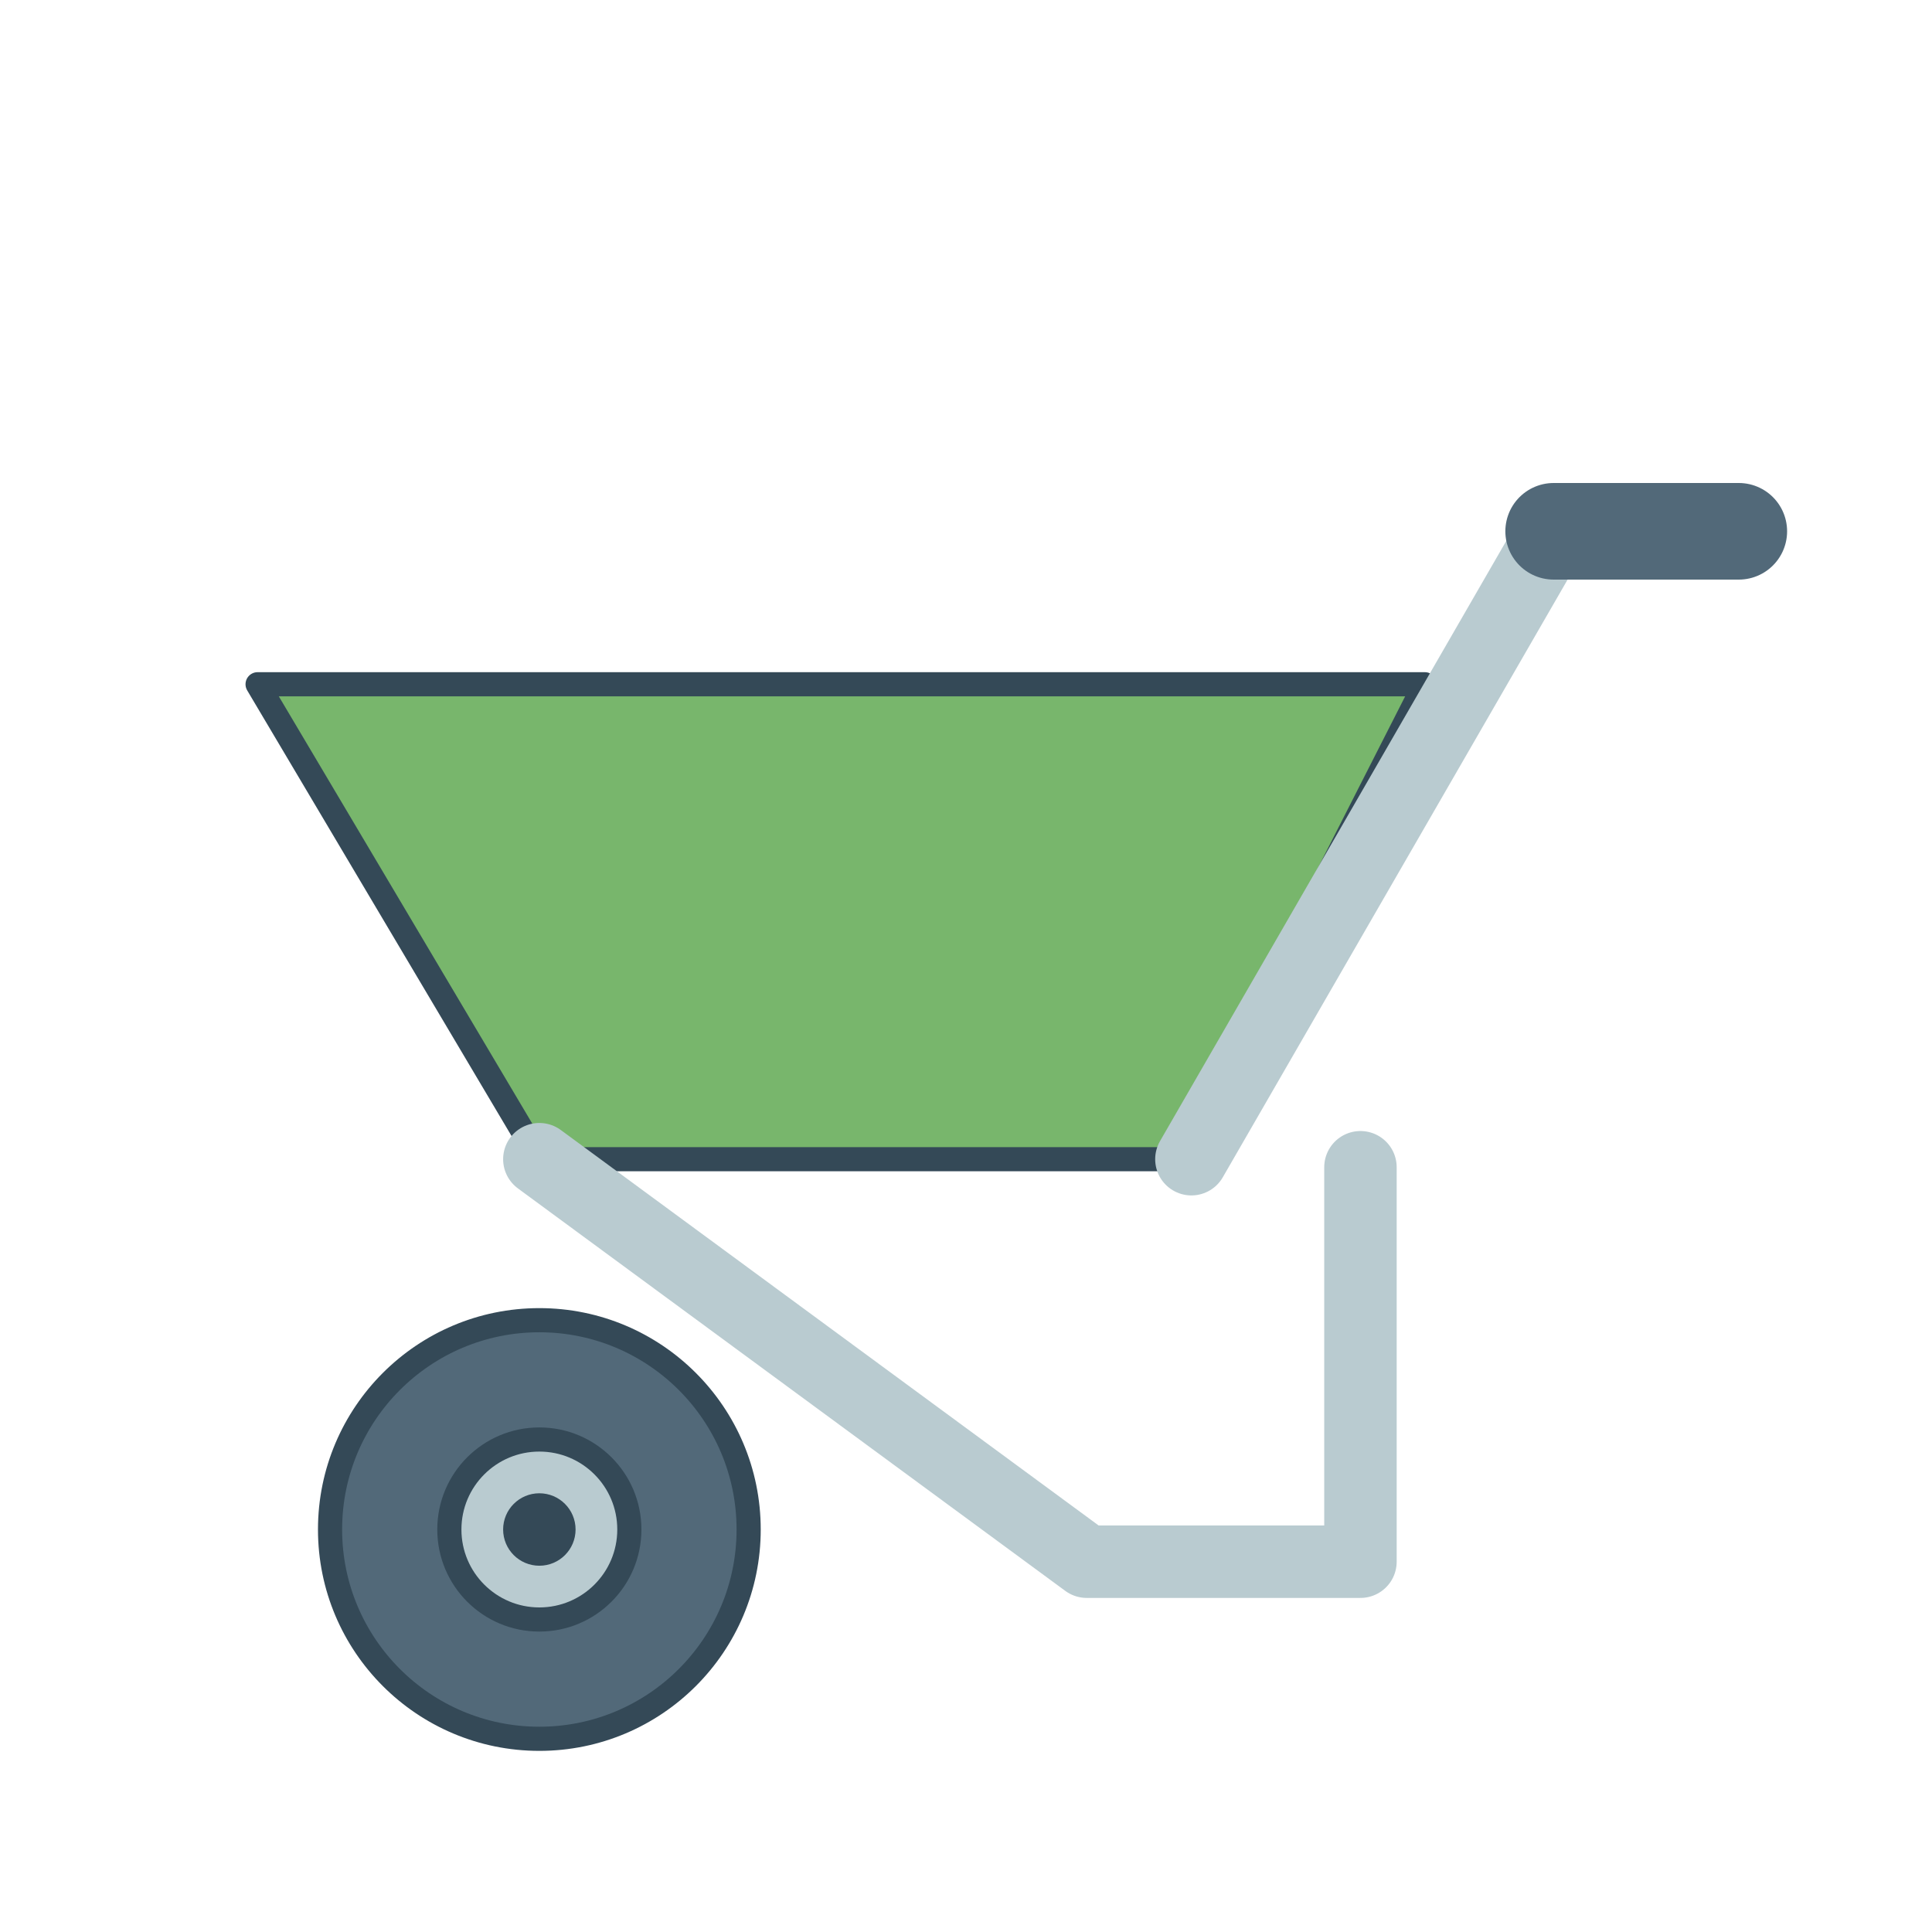
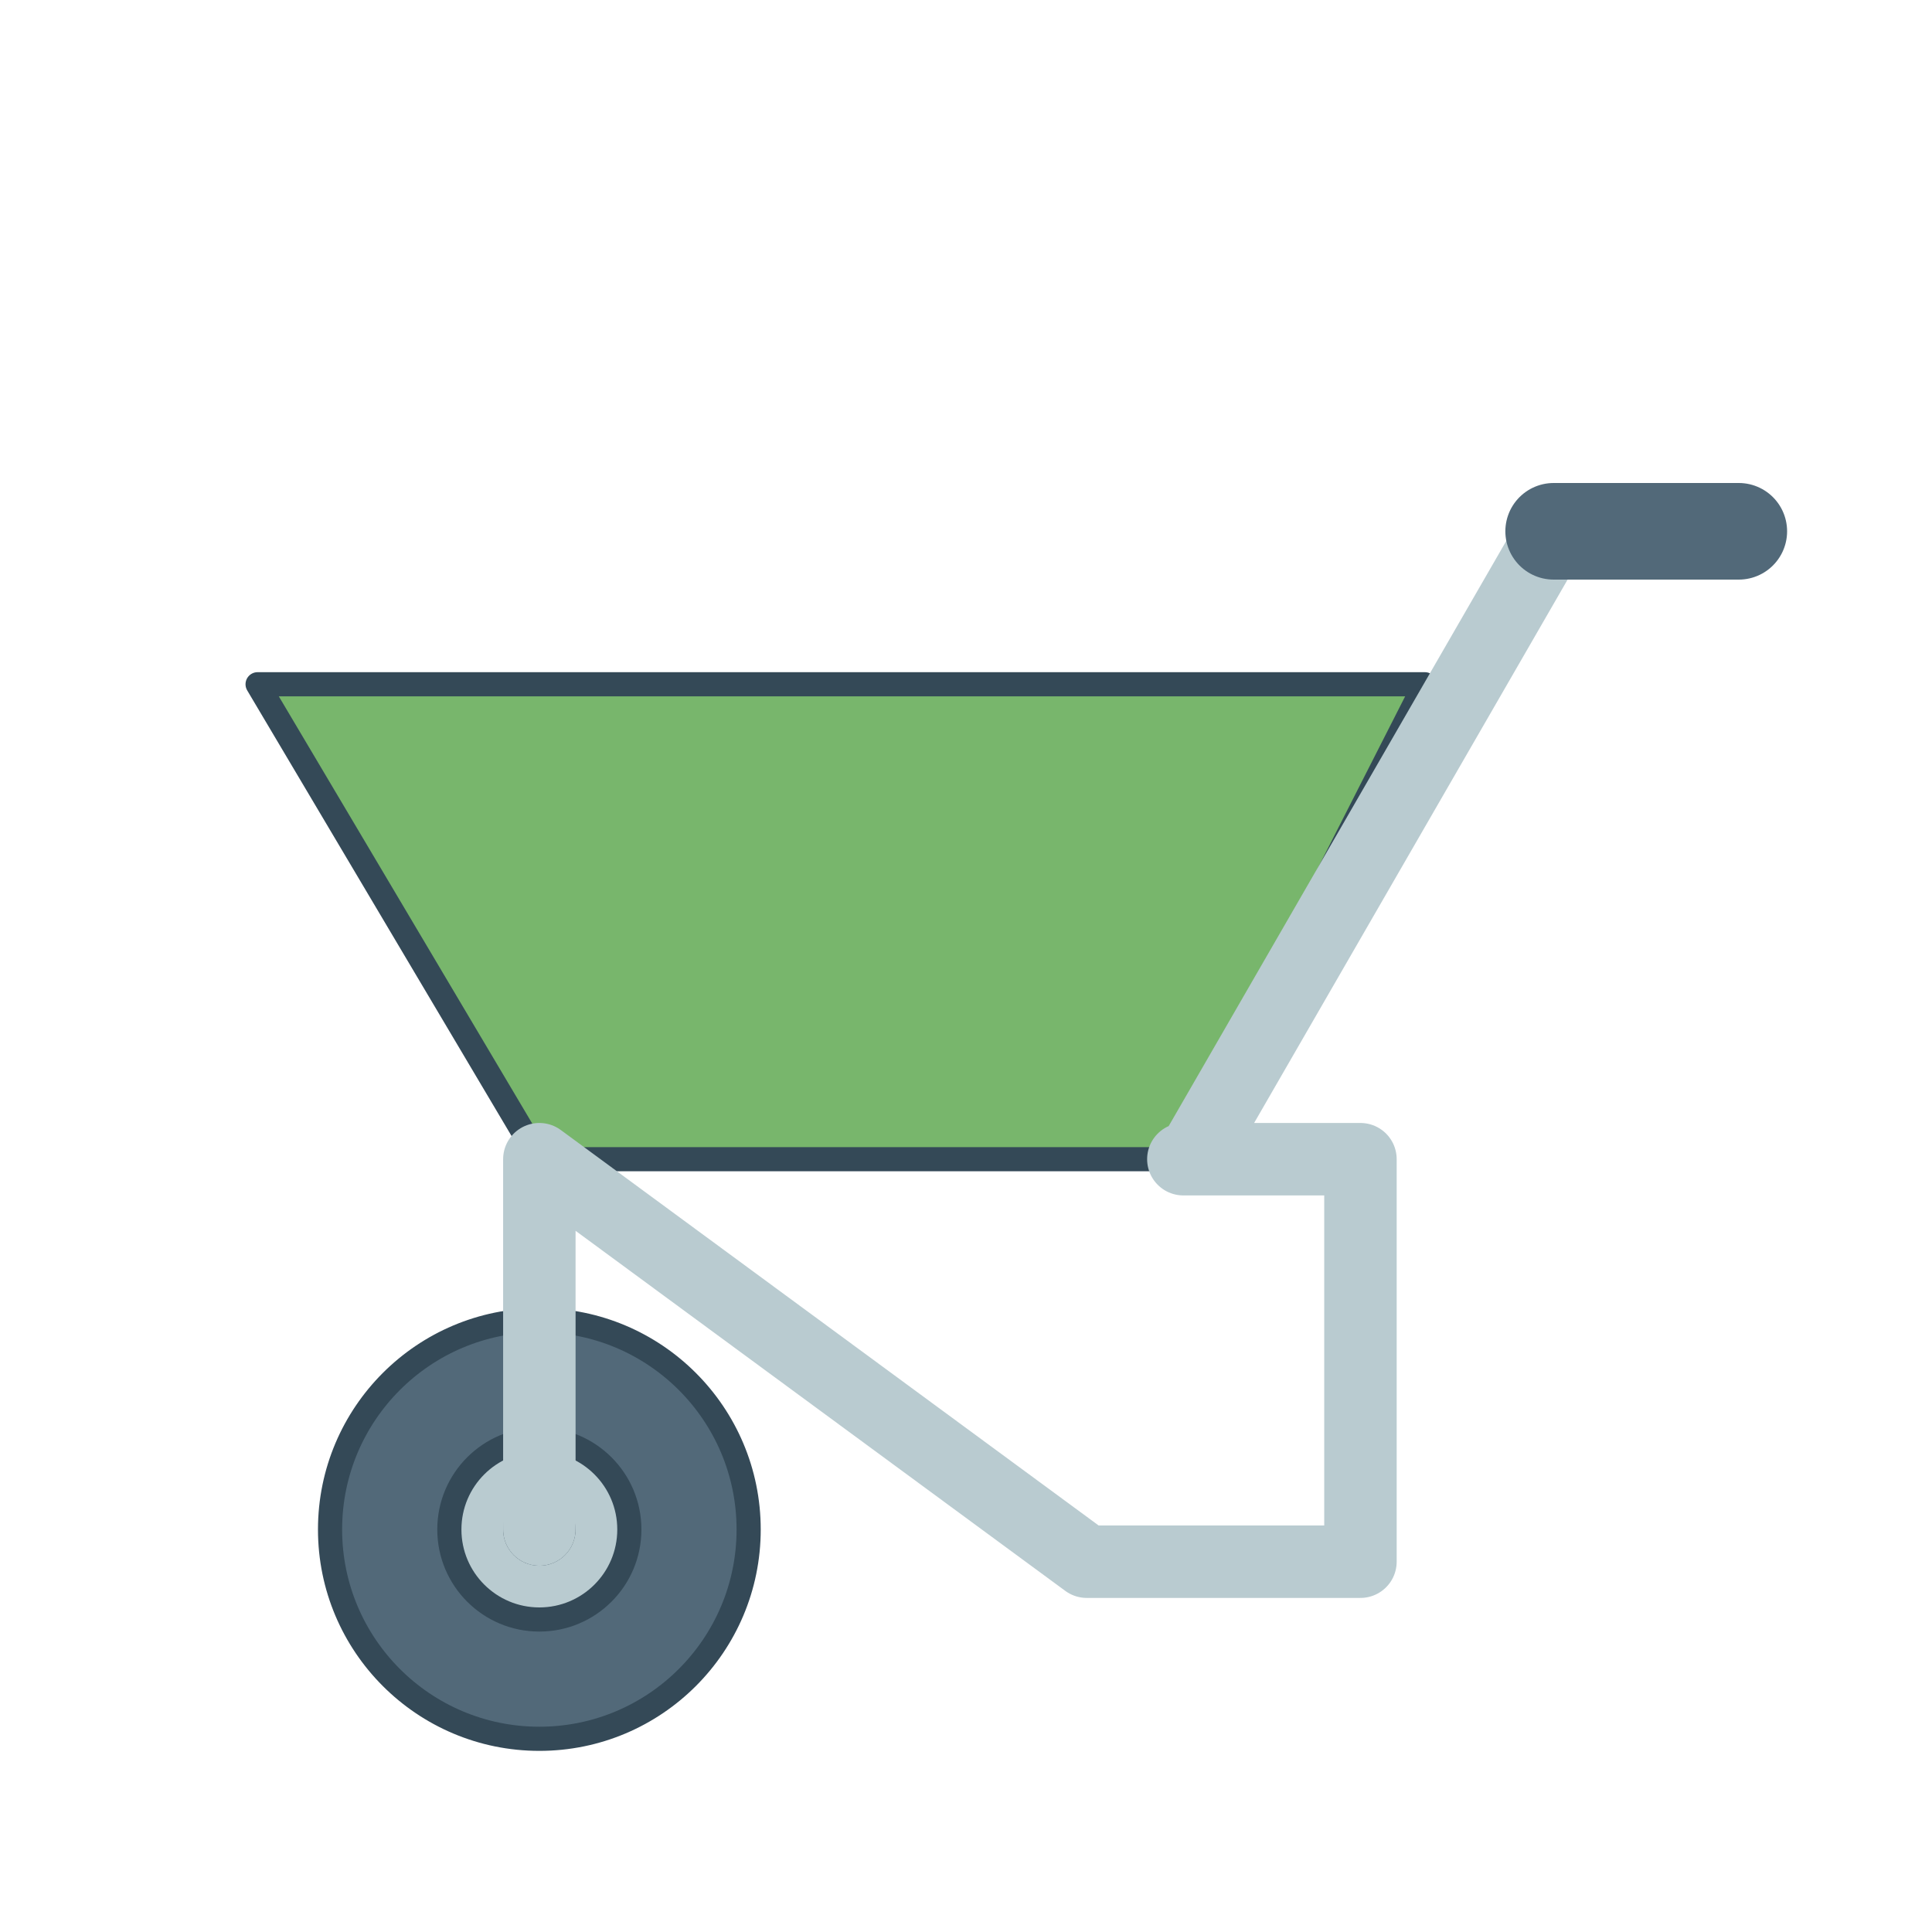
<svg xmlns="http://www.w3.org/2000/svg" viewBox="0 0 240 240" role="img" aria-labelledby="title">
  <g stroke-linecap="round" stroke-linejoin="round">
    <ellipse cx="67" cy="190" rx="26" ry="26" fill="#526979" stroke="#344957" stroke-width="3" />
    <ellipse cx="67" cy="190" rx="11.18" ry="11.18" fill="#b9cbd0" stroke="#344957" stroke-width="3" />
    <ellipse cx="67" cy="190" rx="3" ry="3" fill="#344957" stroke="#344957" stroke-width="3" />
    <polygon points="32,85 177,85 147,144 67,144" fill="#78b66c" stroke="#344957" stroke-width="3" />
-     <path d="M67 144L135 194H169V145M148 144L193 66H215" fill="none" stroke="#b9cbd0" stroke-width="9" />
+     <path d="M67 190V144L135 194H169V144H147M148 144L193 66H215" fill="none" stroke="#b9cbd0" stroke-width="9" />
    <path d="M193 66L216 66" fill="none" stroke="#526979" stroke-width="12" />
  </g>
</svg>
